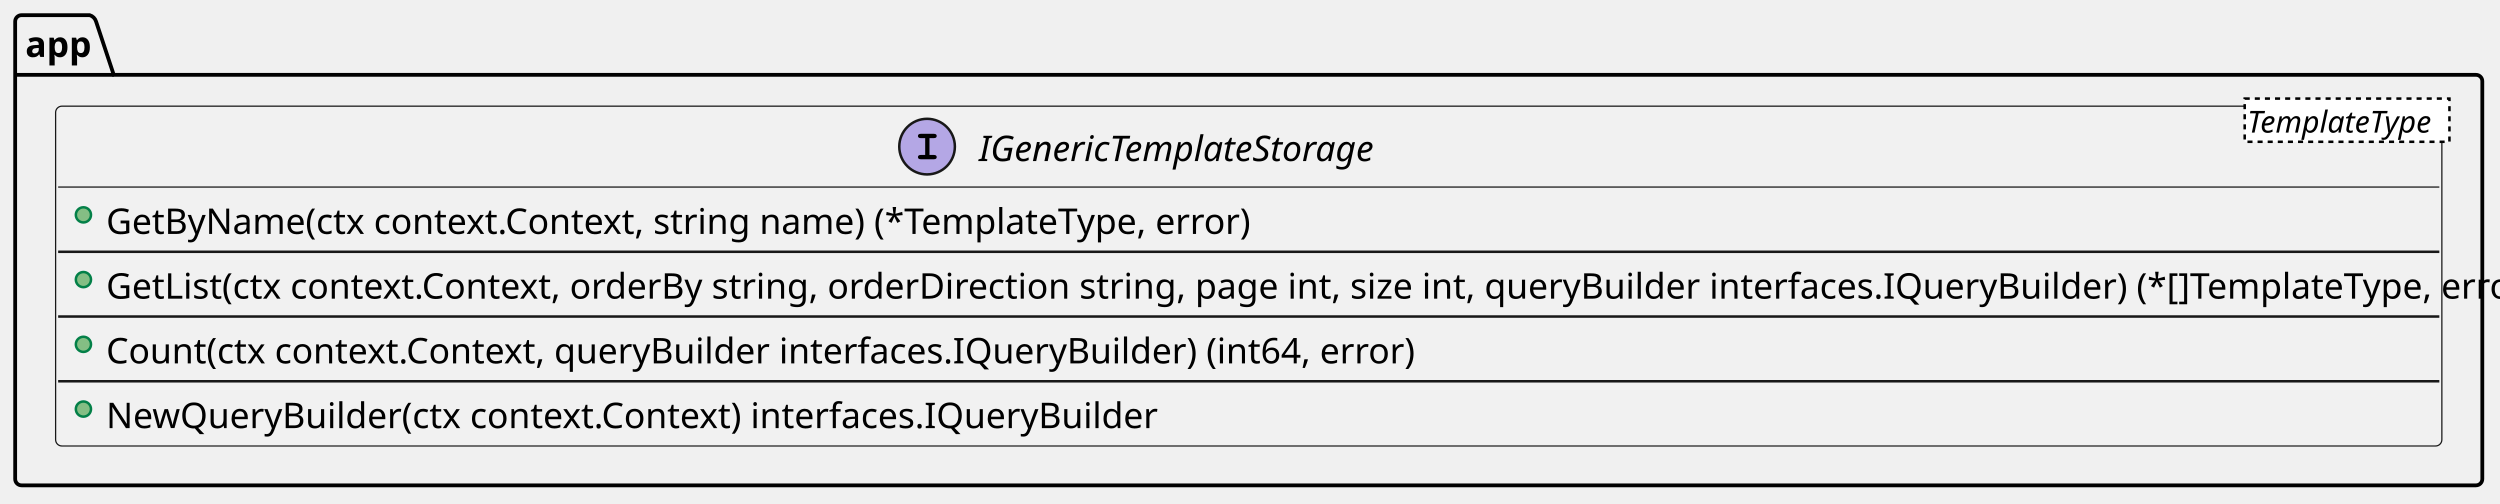
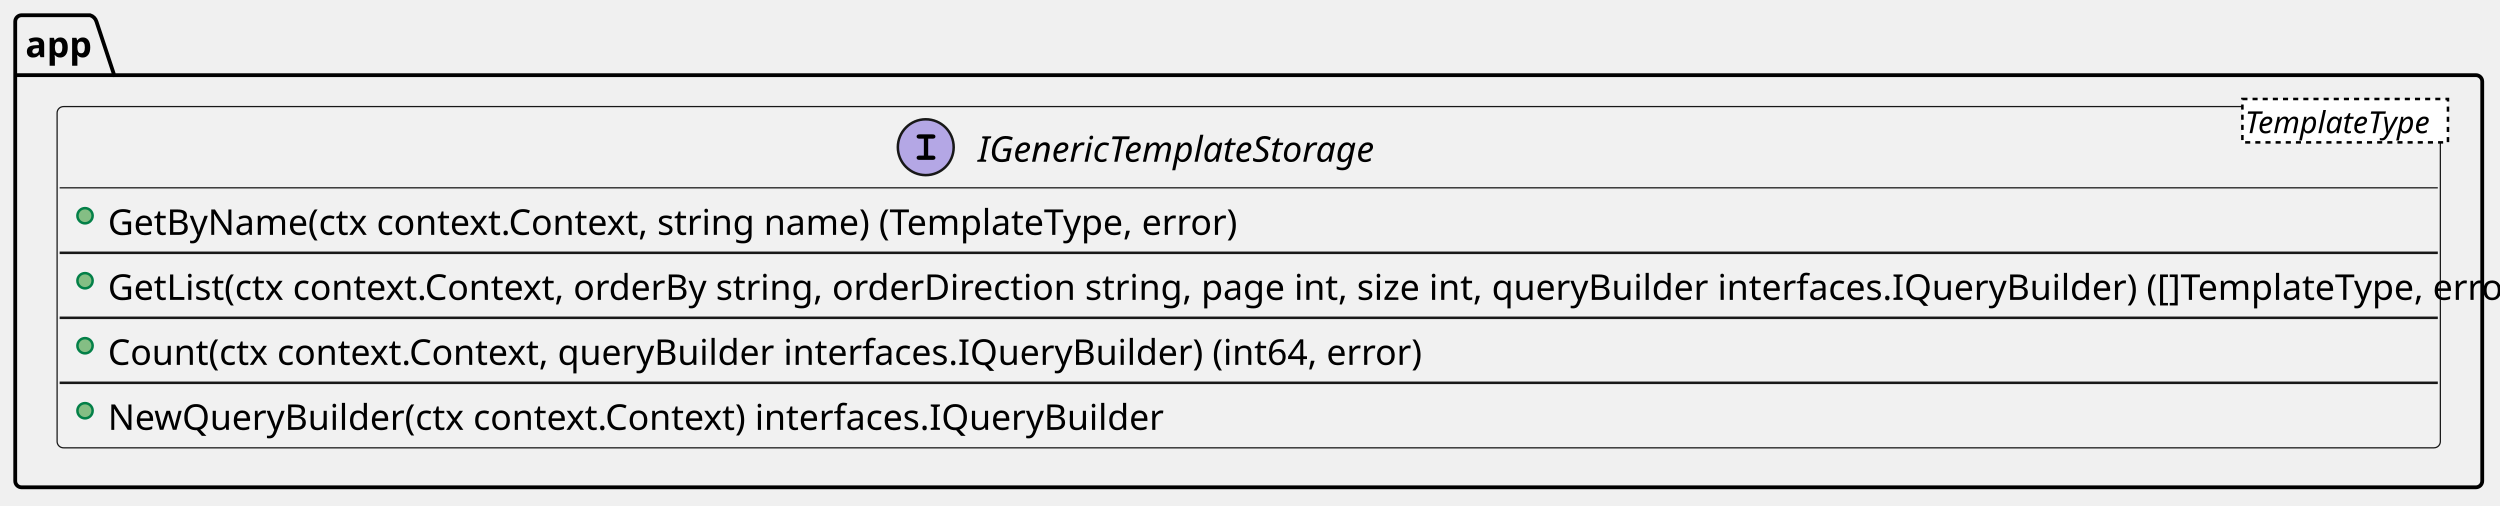
- <svg xmlns="http://www.w3.org/2000/svg" contentStyleType="text/css" height="199px" preserveAspectRatio="none" style="width:989px;height:199px;background:#FFFFFF;" version="1.1" viewBox="0 0 989 199" width="989px" zoomAndPan="magnify">
+ <svg xmlns="http://www.w3.org/2000/svg" contentStyleType="text/css" height="199px" preserveAspectRatio="none" style="width:985px;height:199px;background:#FFFFFF;" version="1.1" viewBox="0 0 985 199" width="985px" zoomAndPan="magnify">
  <defs />
  <g>
    <g id="cluster_app">
-       <path d="M8.5,6 L35.5,6 A3.75,3.75 0 0 1 38,8.5 L45,29.609 L979.5,29.609 A2.5,2.5 0 0 1 982,32.109 L982,189.5 A2.5,2.5 0 0 1 979.5,192 L8.5,192 A2.5,2.5 0 0 1 6,189.5 L6,8.5 A2.5,2.5 0 0 1 8.5,6 " style="stroke:#000000;stroke-width:1.5;fill:none;" />
+       <path d="M8.5,6 L35.5,6 A3.75,3.75 0 0 1 38,8.5 L45,29.609 L975.5,29.609 A2.5,2.5 0 0 1 978,32.109 L978,189.5 A2.5,2.5 0 0 1 975.5,192 L8.5,192 A2.5,2.5 0 0 1 6,189.5 L6,8.5 A2.5,2.5 0 0 1 8.5,6 " style="stroke:#000000;stroke-width:1.5;fill:none;" />
      <line style="stroke:#000000;stroke-width:1.5;fill:none;" x1="6" x2="45" y1="29.609" y2="29.609" />
      <text fill="#000000" font-family="sans-serif" font-size="14" font-weight="bold" lengthAdjust="spacing" textLength="26" x="10" y="22.533">app</text>
    </g>
    <g id="elem_IGenericTemplateStorage">
-       <rect codeLine="3" fill="#F1F1F1" height="134.438" id="IGenericTemplateStorage" rx="2.5" ry="2.5" style="stroke:#181818;stroke-width:0.5;" width="944" x="22" y="42" />
-       <ellipse cx="366.75" cy="58" fill="#B4A7E5" rx="11" ry="11" style="stroke:#181818;stroke-width:1.0;" />
-       <path d="M367.703,54.641 L367.703,61.297 L369.422,61.297 Q370.031,61.297 370.297,61.531 Q370.562,61.766 370.562,62.156 Q370.562,62.531 370.297,62.766 Q370.031,63 369.422,63 L364.281,63 Q363.672,63 363.406,62.766 Q363.141,62.531 363.141,62.141 Q363.141,61.766 363.406,61.531 Q363.672,61.297 364.281,61.297 L366,61.297 L366,54.641 L364.281,54.641 Q363.672,54.641 363.406,54.406 Q363.141,54.172 363.141,53.781 Q363.141,53.406 363.406,53.172 Q363.672,52.938 364.281,52.938 L369.422,52.938 Q370.031,52.938 370.297,53.172 Q370.562,53.406 370.562,53.781 Q370.562,54.172 370.297,54.406 Q370.031,54.641 369.422,54.641 L367.703,54.641 Z " fill="#000000" />
-       <text fill="#000000" font-family="sans-serif" font-size="14" font-style="italic" lengthAdjust="spacing" textLength="163" x="387.25" y="63.728">IGenericTemplateStorage</text>
-       <rect fill="#FFFFFF" height="17.094" style="stroke:#000000;stroke-width:1.0;stroke-dasharray:2.0,2.0;" width="81" x="888" y="39" />
-       <text fill="#000000" font-family="sans-serif" font-size="12" font-style="italic" lengthAdjust="spacing" textLength="79" x="889" y="52.457">TemplateType</text>
-       <line style="stroke:#181818;stroke-width:0.5;" x1="23" x2="965" y1="74" y2="74" />
-       <ellipse cx="33" cy="85" fill="#84BE84" rx="3" ry="3" style="stroke:#038048;stroke-width:1.0;" />
-       <text fill="#000000" font-family="sans-serif" font-size="14" lengthAdjust="spacing" textLength="434" x="42" y="92.533">GetByName(ctx context.Context, string name) (*TemplateType, error)</text>
-       <line style="stroke:#181818;stroke-width:1.0;" x1="23" x2="965" y1="99.609" y2="99.609" />
-       <ellipse cx="33" cy="110.609" fill="#84BE84" rx="3" ry="3" style="stroke:#038048;stroke-width:1.0;" />
-       <text fill="#000000" font-family="sans-serif" font-size="14" lengthAdjust="spacing" textLength="918" x="42" y="118.143">GetList(ctx context.Context, orderBy string, orderDirection string, page int, size int, queryBuilder interfaces.IQueryBuilder) (*[]TemplateType, error)</text>
-       <line style="stroke:#181818;stroke-width:1.0;" x1="23" x2="965" y1="125.219" y2="125.219" />
-       <ellipse cx="33" cy="136.219" fill="#84BE84" rx="3" ry="3" style="stroke:#038048;stroke-width:1.0;" />
-       <text fill="#000000" font-family="sans-serif" font-size="14" lengthAdjust="spacing" textLength="494" x="42" y="143.752">Count(ctx context.Context, queryBuilder interfaces.IQueryBuilder) (int64, error)</text>
-       <line style="stroke:#181818;stroke-width:1.0;" x1="23" x2="965" y1="150.828" y2="150.828" />
-       <ellipse cx="33" cy="161.828" fill="#84BE84" rx="3" ry="3" style="stroke:#038048;stroke-width:1.0;" />
-       <text fill="#000000" font-family="sans-serif" font-size="14" lengthAdjust="spacing" textLength="393" x="42" y="169.361">NewQueryBuilder(ctx context.Context) interfaces.IQueryBuilder</text>
+       <rect codeLine="3" fill="#F1F1F1" height="134.438" id="IGenericTemplateStorage" rx="2.5" ry="2.5" style="stroke:#181818;stroke-width:0.5;" width="939" x="22.5" y="42" />
+       <ellipse cx="364.75" cy="58" fill="#B4A7E5" rx="11" ry="11" style="stroke:#181818;stroke-width:1.0;" />
+       <path d="M365.703,54.641 L365.703,61.297 L367.422,61.297 Q368.031,61.297 368.297,61.531 Q368.562,61.766 368.562,62.156 Q368.562,62.531 368.297,62.766 Q368.031,63 367.422,63 L362.281,63 Q361.672,63 361.406,62.766 Q361.141,62.531 361.141,62.141 Q361.141,61.766 361.406,61.531 Q361.672,61.297 362.281,61.297 L364,61.297 L364,54.641 L362.281,54.641 Q361.672,54.641 361.406,54.406 Q361.141,54.172 361.141,53.781 Q361.141,53.406 361.406,53.172 Q361.672,52.938 362.281,52.938 L367.422,52.938 Q368.031,52.938 368.297,53.172 Q368.562,53.406 368.562,53.781 Q368.562,54.172 368.297,54.406 Q368.031,54.641 367.422,54.641 L365.703,54.641 Z " fill="#000000" />
+       <text fill="#000000" font-family="sans-serif" font-size="14" font-style="italic" lengthAdjust="spacing" textLength="163" x="385.25" y="63.728">IGenericTemplateStorage</text>
+       <rect fill="#FFFFFF" height="17.094" style="stroke:#000000;stroke-width:1.0;stroke-dasharray:2.0,2.0;" width="81" x="883.5" y="39" />
+       <text fill="#000000" font-family="sans-serif" font-size="12" font-style="italic" lengthAdjust="spacing" textLength="79" x="884.5" y="52.457">TemplateType</text>
+       <line style="stroke:#181818;stroke-width:0.5;" x1="23.5" x2="960.5" y1="74" y2="74" />
+       <ellipse cx="33.5" cy="85" fill="#84BE84" rx="3" ry="3" style="stroke:#038048;stroke-width:1.0;" />
+       <text fill="#000000" font-family="sans-serif" font-size="14" lengthAdjust="spacing" textLength="429" x="42.5" y="92.533">GetByName(ctx context.Context, string name) (TemplateType, error)</text>
+       <line style="stroke:#181818;stroke-width:1.0;" x1="23.5" x2="960.5" y1="99.609" y2="99.609" />
+       <ellipse cx="33.5" cy="110.609" fill="#84BE84" rx="3" ry="3" style="stroke:#038048;stroke-width:1.0;" />
+       <text fill="#000000" font-family="sans-serif" font-size="14" lengthAdjust="spacing" textLength="913" x="42.5" y="118.143">GetList(ctx context.Context, orderBy string, orderDirection string, page int, size int, queryBuilder interfaces.IQueryBuilder) ([]TemplateType, error)</text>
+       <line style="stroke:#181818;stroke-width:1.0;" x1="23.5" x2="960.5" y1="125.219" y2="125.219" />
+       <ellipse cx="33.5" cy="136.219" fill="#84BE84" rx="3" ry="3" style="stroke:#038048;stroke-width:1.0;" />
+       <text fill="#000000" font-family="sans-serif" font-size="14" lengthAdjust="spacing" textLength="494" x="42.5" y="143.752">Count(ctx context.Context, queryBuilder interfaces.IQueryBuilder) (int64, error)</text>
+       <line style="stroke:#181818;stroke-width:1.0;" x1="23.5" x2="960.5" y1="150.828" y2="150.828" />
+       <ellipse cx="33.5" cy="161.828" fill="#84BE84" rx="3" ry="3" style="stroke:#038048;stroke-width:1.0;" />
+       <text fill="#000000" font-family="sans-serif" font-size="14" lengthAdjust="spacing" textLength="393" x="42.5" y="169.361">NewQueryBuilder(ctx context.Context) interfaces.IQueryBuilder</text>
    </g>
  </g>
</svg>
